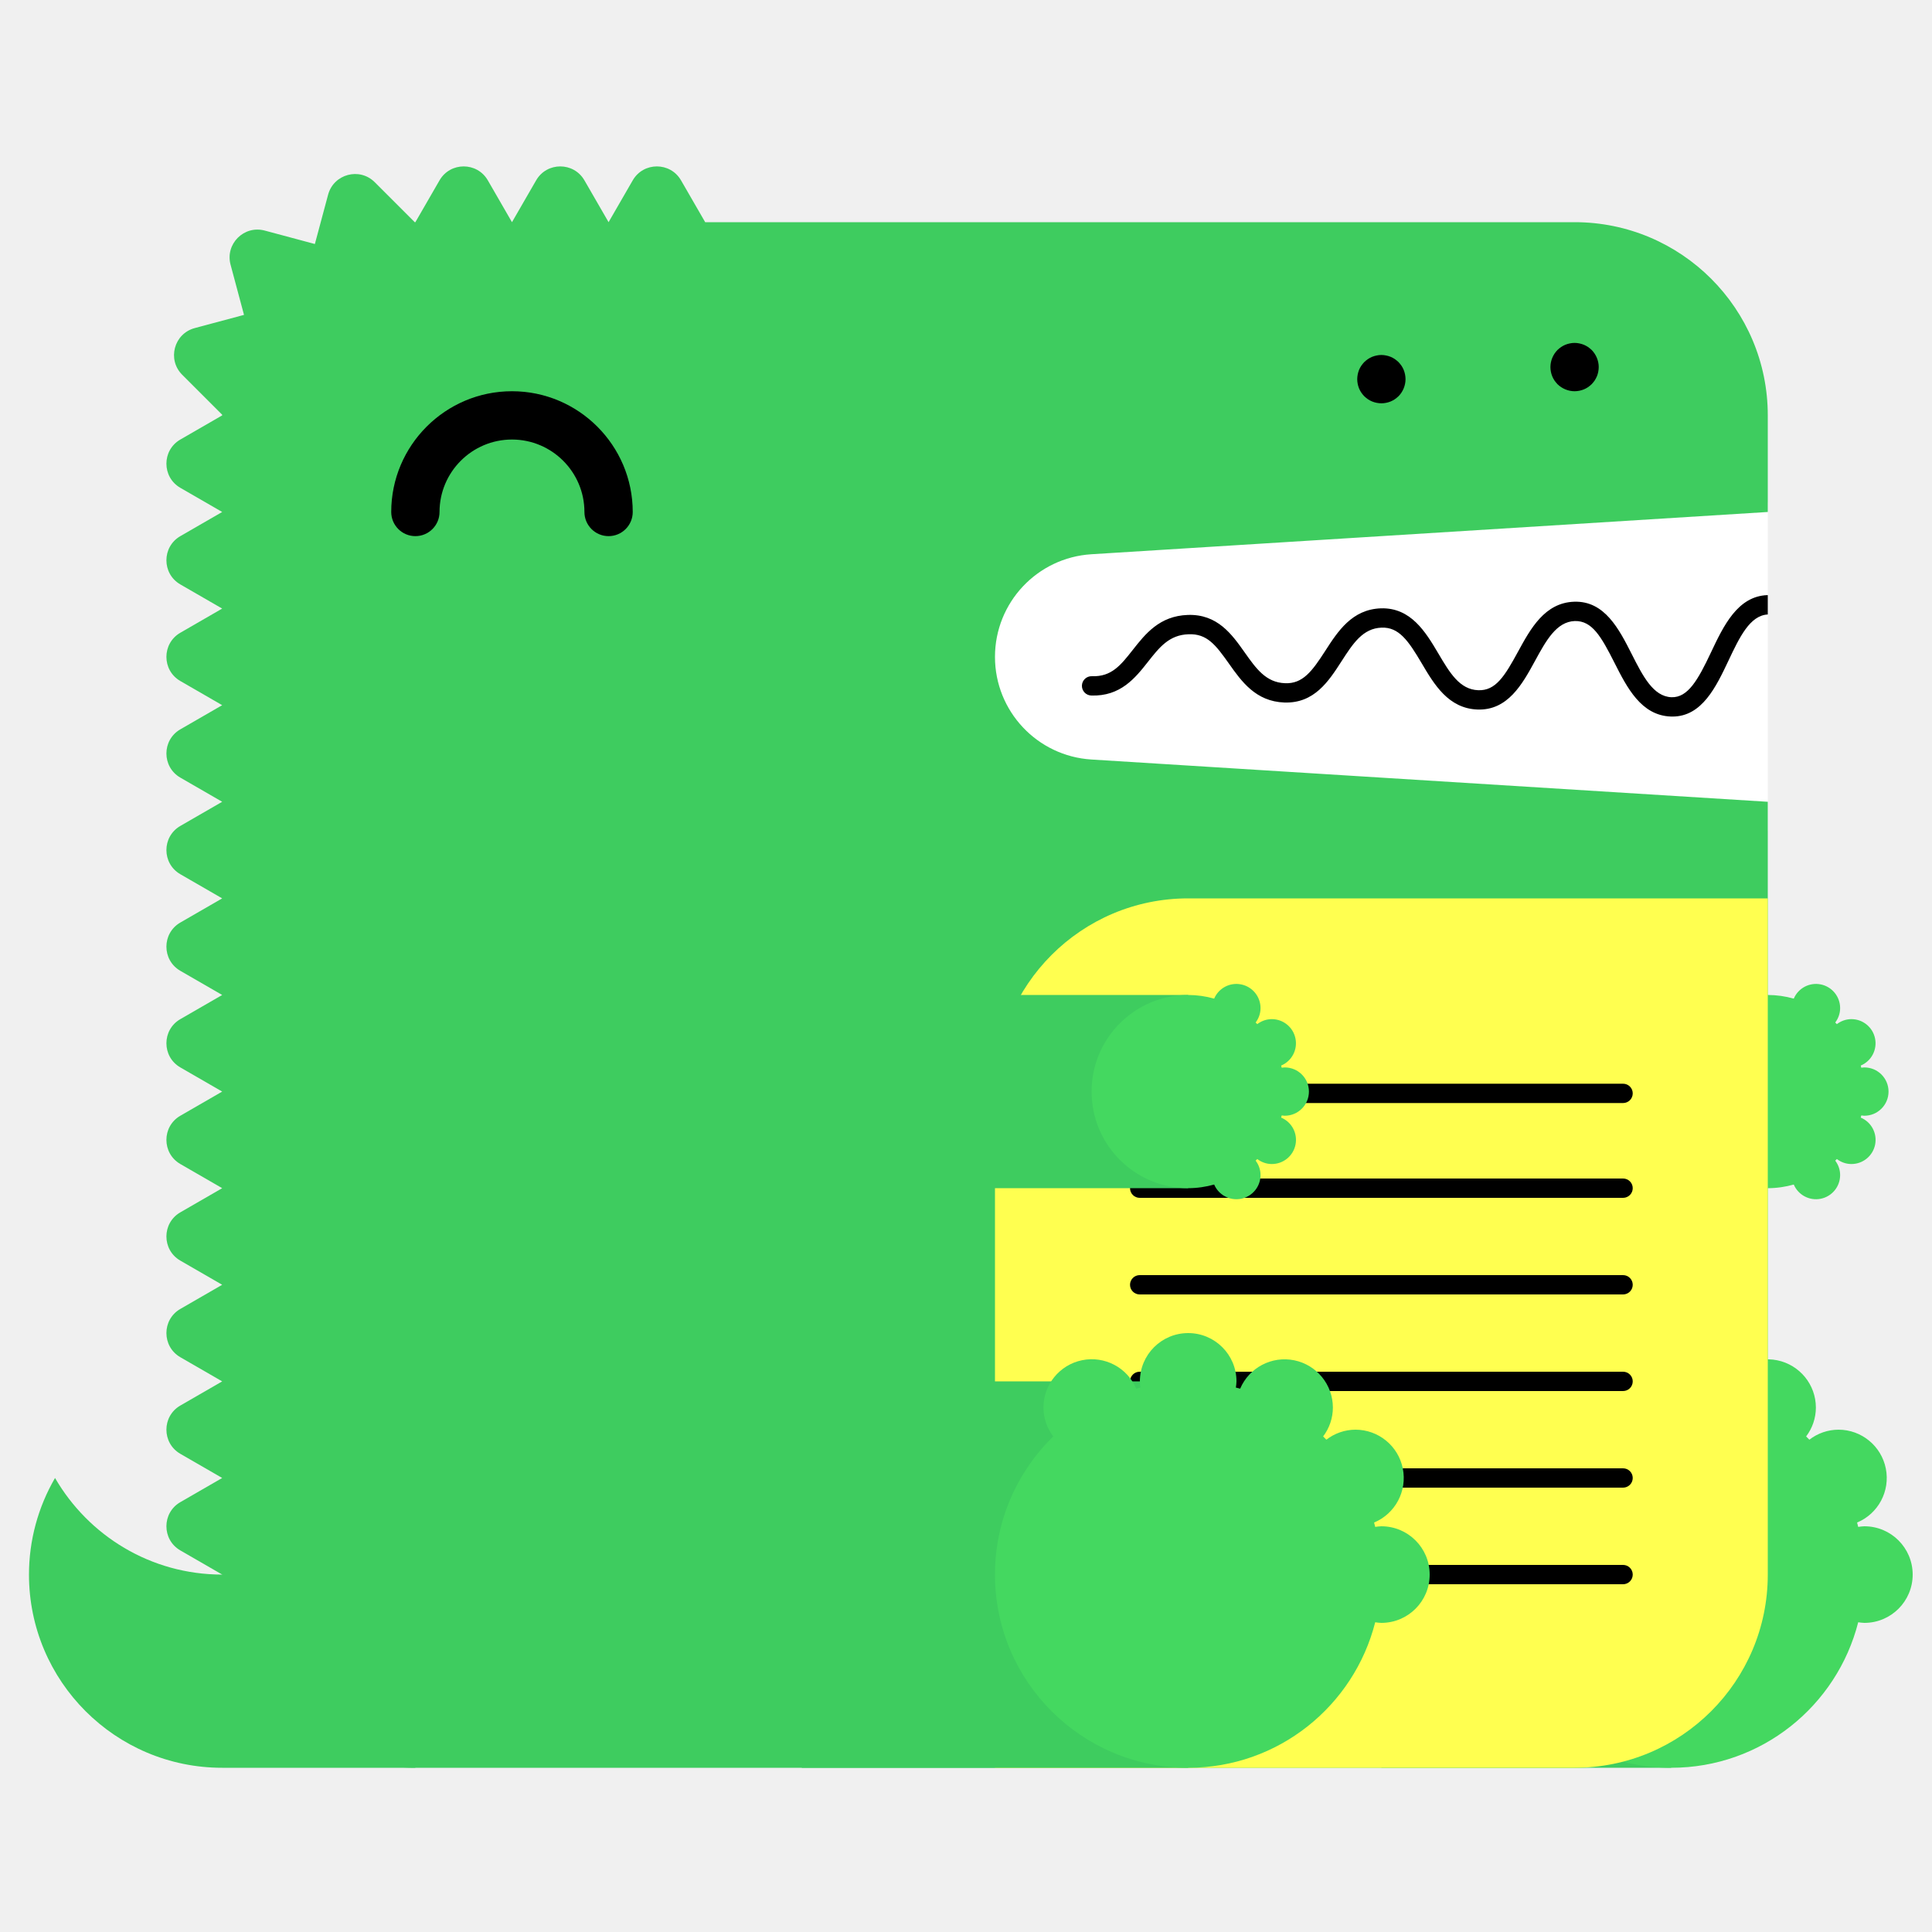
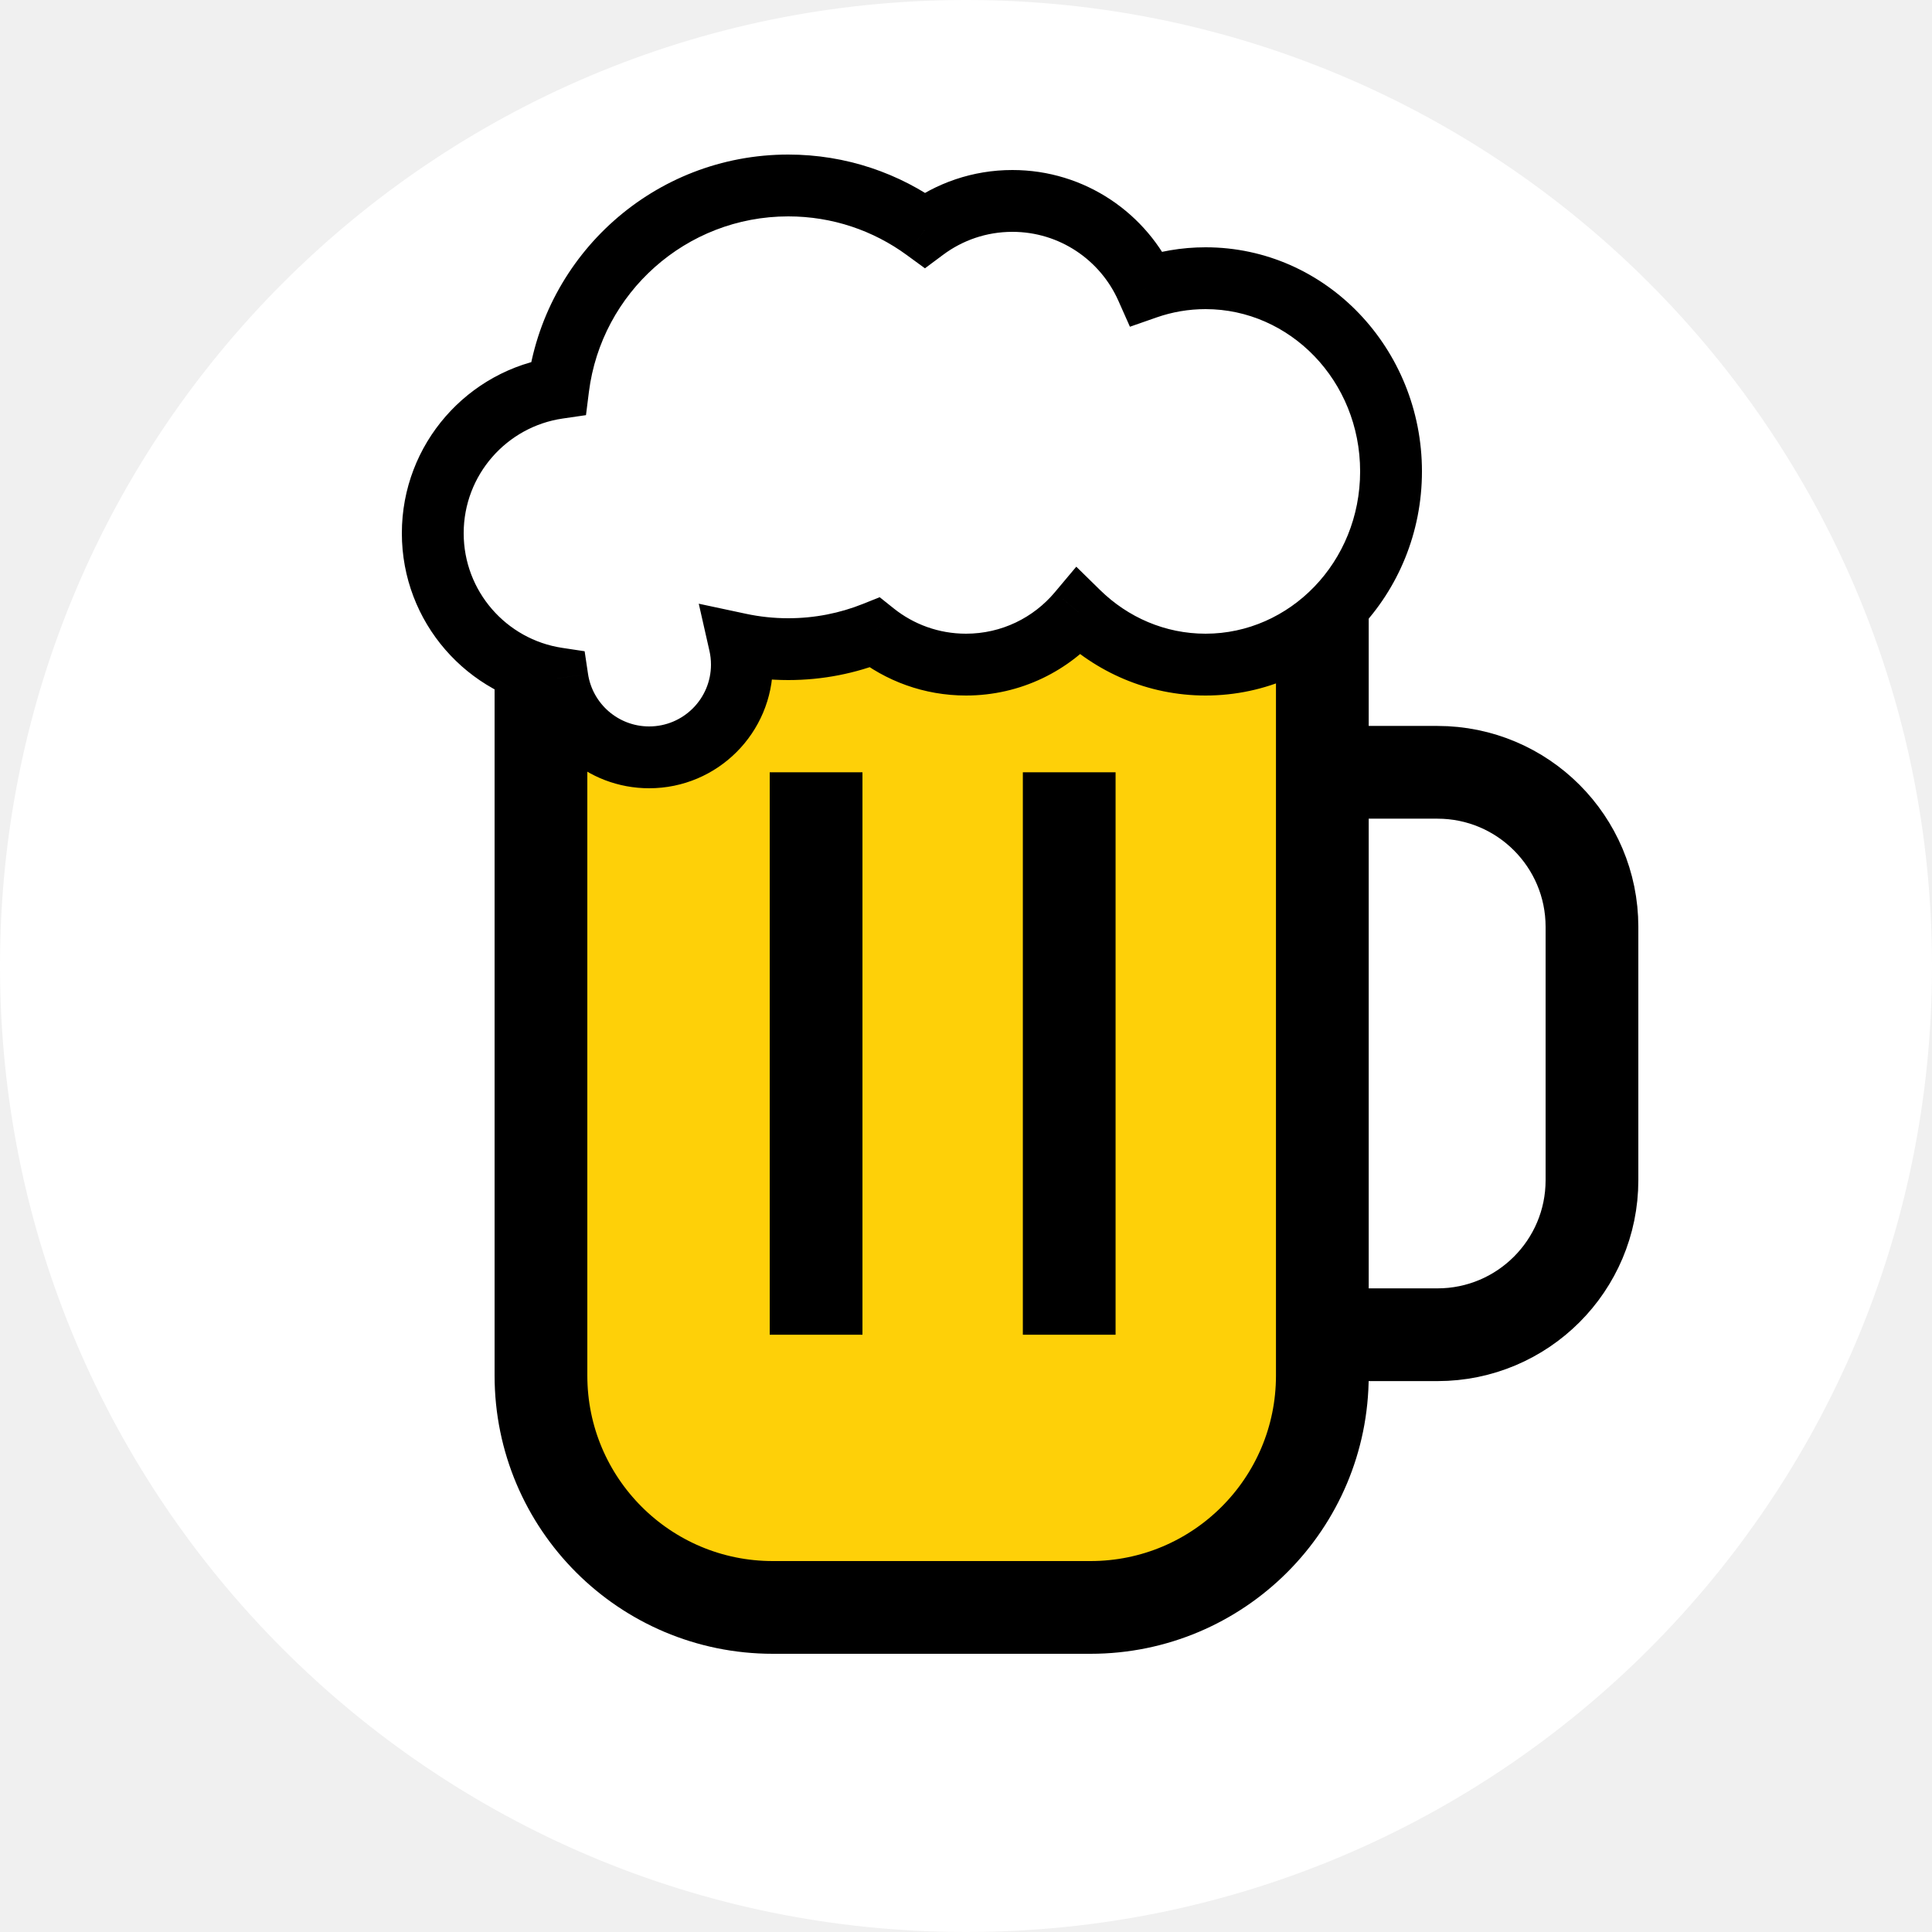
- <svg xmlns="http://www.w3.org/2000/svg" width="200" height="200" viewBox="0 0 200 200">
-   <g fill="none" fill-rule="evenodd">
-     <path fill="#FFF" d="M99 52h84v34H99z" />
-     <path d="M23 163c-7.398 0-13.843-4.027-17.303-10A19.886 19.886 0 0 0 3 163c0 11.046 8.954 20 20 20h20v-20H23z" fill="#3ECC5F" />
-     <path d="M112.98 57.376L183 53V43c0-11.046-8.954-20-20-20H73l-2.5-4.33c-1.112-1.925-3.889-1.925-5 0L63 23l-2.5-4.33c-1.111-1.925-3.889-1.925-5 0L53 23l-2.5-4.33c-1.111-1.925-3.889-1.925-5 0L43 23c-.022 0-.042.003-.065.003l-4.142-4.141c-1.57-1.571-4.252-.853-4.828 1.294l-1.369 5.104-5.192-1.392c-2.148-.575-4.111 1.389-3.535 3.536l1.39 5.193-5.102 1.367c-2.148.576-2.867 3.259-1.296 4.83l4.142 4.142c0 .021-.003.042-.003.064l-4.33 2.5c-1.925 1.111-1.925 3.889 0 5L23 53l-4.33 2.5c-1.925 1.111-1.925 3.889 0 5L23 63l-4.33 2.5c-1.925 1.111-1.925 3.889 0 5L23 73l-4.33 2.5c-1.925 1.111-1.925 3.889 0 5L23 83l-4.33 2.5c-1.925 1.111-1.925 3.889 0 5L23 93l-4.33 2.5c-1.925 1.111-1.925 3.889 0 5L23 103l-4.33 2.5c-1.925 1.111-1.925 3.889 0 5L23 113l-4.33 2.5c-1.925 1.111-1.925 3.889 0 5L23 123l-4.33 2.5c-1.925 1.111-1.925 3.889 0 5L23 133l-4.33 2.5c-1.925 1.111-1.925 3.889 0 5L23 143l-4.33 2.5c-1.925 1.111-1.925 3.889 0 5L23 153l-4.33 2.5c-1.925 1.111-1.925 3.889 0 5L23 163c0 11.046 8.954 20 20 20h120c11.046 0 20-8.954 20-20V83l-70.02-4.376A10.645 10.645 0 0 1 103 68c0-5.621 4.37-10.273 9.98-10.624" fill="#3ECC5F" />
-     <path fill="#3ECC5F" d="M143 183h30v-40h-30z" />
-     <path d="M193 158c-.219 0-.428.037-.639.064-.038-.15-.074-.301-.116-.451A5 5 0 0 0 190.32 148a4.96 4.96 0 0 0-3.016 1.036 26.531 26.531 0 0 0-.335-.336 4.955 4.955 0 0 0 1.011-2.987 5 5 0 0 0-9.599-1.959c-.148-.042-.297-.077-.445-.115.027-.211.064-.42.064-.639a5 5 0 0 0-5-5 5 5 0 0 0-5 5c0 .219.037.428.064.639-.148.038-.297.073-.445.115a4.998 4.998 0 0 0-9.599 1.959c0 1.125.384 2.151 1.011 2.987-3.717 3.632-6.031 8.693-6.031 14.3 0 11.046 8.954 20 20 20 9.339 0 17.16-6.41 19.361-15.064.211.027.42.064.639.064a5 5 0 0 0 5-5 5 5 0 0 0-5-5" fill="#44D860" />
-     <path fill="#3ECC5F" d="M153 123h30v-20h-30z" />
-     <path d="M193 115.5a2.5 2.5 0 1 0 0-5c-.109 0-.214.019-.319.032-.02-.075-.037-.15-.058-.225a2.501 2.501 0 0 0-.963-4.807c-.569 0-1.088.197-1.508.518a6.653 6.653 0 0 0-.168-.168c.314-.417.506-.931.506-1.494a2.5 2.5 0 0 0-4.8-.979A9.987 9.987 0 0 0 183 103c-5.522 0-10 4.478-10 10s4.478 10 10 10c.934 0 1.833-.138 2.69-.377a2.5 2.5 0 0 0 4.8-.979c0-.563-.192-1.077-.506-1.494.057-.055.113-.111.168-.168.42.321.939.518 1.508.518a2.5 2.5 0 0 0 .963-4.807c.021-.074.038-.15.058-.225.105.013.21.032.319.032" fill="#44D860" />
-     <path d="M63 55.5a2.5 2.5 0 0 1-2.5-2.5c0-4.136-3.364-7.5-7.5-7.5s-7.5 3.364-7.5 7.5a2.5 2.5 0 1 1-5 0c0-6.893 5.607-12.5 12.5-12.5S65.5 46.107 65.5 53a2.5 2.5 0 0 1-2.5 2.5" fill="#000" />
-     <path d="M103 183h60c11.046 0 20-8.954 20-20V93h-60c-11.046 0-20 8.954-20 20v70z" fill="#FFFF50" />
-     <path d="M168.02 124h-50.04a1 1 0 1 1 0-2h50.04a1 1 0 1 1 0 2m0 20h-50.04a1 1 0 1 1 0-2h50.04a1 1 0 1 1 0 2m0 20h-50.04a1 1 0 1 1 0-2h50.04a1 1 0 1 1 0 2m0-49.814h-50.04a1 1 0 1 1 0-2h50.04a1 1 0 1 1 0 2m0 19.814h-50.04a1 1 0 1 1 0-2h50.04a1 1 0 1 1 0 2m0 20h-50.04a1 1 0 1 1 0-2h50.04a1 1 0 1 1 0 2M183 61.611c-.012 0-.022-.006-.034-.005-3.09.105-4.552 3.196-5.842 5.923-1.346 2.85-2.387 4.703-4.093 4.647-1.889-.068-2.969-2.202-4.113-4.46-1.314-2.594-2.814-5.536-5.963-5.426-3.046.104-4.513 2.794-5.807 5.167-1.377 2.528-2.314 4.065-4.121 3.994-1.927-.07-2.951-1.805-4.136-3.813-1.321-2.236-2.848-4.75-5.936-4.664-2.994.103-4.465 2.385-5.763 4.4-1.373 2.13-2.335 3.428-4.165 3.351-1.973-.07-2.992-1.51-4.171-3.177-1.324-1.873-2.816-3.993-5.895-3.89-2.928.1-4.399 1.97-5.696 3.618-1.232 1.564-2.194 2.802-4.229 2.724a1 1 0 0 0-.072 2c3.017.101 4.545-1.8 5.872-3.487 1.177-1.496 2.193-2.787 4.193-2.855 1.926-.082 2.829 1.115 4.195 3.045 1.297 1.834 2.769 3.914 5.731 4.021 3.103.104 4.596-2.215 5.918-4.267 1.182-1.834 2.202-3.417 4.15-3.484 1.793-.067 2.769 1.35 4.145 3.681 1.297 2.197 2.766 4.686 5.787 4.796 3.125.108 4.634-2.62 5.949-5.035 1.139-2.088 2.214-4.06 4.119-4.126 1.793-.042 2.728 1.595 4.111 4.33 1.292 2.553 2.757 5.445 5.825 5.556l.169.003c3.064 0 4.518-3.075 5.805-5.794 1.139-2.41 2.217-4.68 4.067-4.773v-2z" fill="#000" />
-     <path fill="#3ECC5F" d="M83 183h40v-40H83z" />
-     <path d="M143 158c-.219 0-.428.037-.639.064-.038-.15-.074-.301-.116-.451A5 5 0 0 0 140.32 148a4.96 4.96 0 0 0-3.016 1.036 26.531 26.531 0 0 0-.335-.336 4.955 4.955 0 0 0 1.011-2.987 5 5 0 0 0-9.599-1.959c-.148-.042-.297-.077-.445-.115.027-.211.064-.42.064-.639a5 5 0 0 0-5-5 5 5 0 0 0-5 5c0 .219.037.428.064.639-.148.038-.297.073-.445.115a4.998 4.998 0 0 0-9.599 1.959c0 1.125.384 2.151 1.011 2.987-3.717 3.632-6.031 8.693-6.031 14.3 0 11.046 8.954 20 20 20 9.339 0 17.16-6.41 19.361-15.064.211.027.42.064.639.064a5 5 0 0 0 5-5 5 5 0 0 0-5-5" fill="#44D860" />
-     <path fill="#3ECC5F" d="M83 123h40v-20H83z" />
-     <path d="M133 115.5a2.5 2.5 0 1 0 0-5c-.109 0-.214.019-.319.032-.02-.075-.037-.15-.058-.225a2.501 2.501 0 0 0-.963-4.807c-.569 0-1.088.197-1.508.518a6.653 6.653 0 0 0-.168-.168c.314-.417.506-.931.506-1.494a2.5 2.5 0 0 0-4.8-.979A9.987 9.987 0 0 0 123 103c-5.522 0-10 4.478-10 10s4.478 10 10 10c.934 0 1.833-.138 2.69-.377a2.5 2.5 0 0 0 4.8-.979c0-.563-.192-1.077-.506-1.494.057-.055.113-.111.168-.168.42.321.939.518 1.508.518a2.5 2.5 0 0 0 .963-4.807c.021-.074.038-.15.058-.225.105.013.21.032.319.032" fill="#44D860" />
-     <path d="M143 41.75c-.16 0-.33-.02-.49-.05a2.52 2.52 0 0 1-.47-.14c-.15-.06-.29-.14-.431-.23-.13-.09-.259-.2-.38-.31-.109-.12-.219-.24-.309-.38s-.17-.28-.231-.43a2.619 2.619 0 0 1-.189-.96c0-.16.02-.33.05-.49.03-.16.08-.31.139-.47.061-.15.141-.29.231-.43.09-.13.2-.26.309-.38.121-.11.25-.22.38-.31.141-.09.281-.17.431-.23.149-.06.31-.11.47-.14.32-.07.65-.07.98 0 .159.03.32.08.47.14.149.06.29.14.43.23.13.09.259.2.38.31.11.12.22.25.31.38.09.14.17.28.23.43.06.16.11.31.14.47.029.16.05.33.05.49 0 .66-.271 1.31-.73 1.77-.121.11-.25.22-.38.31-.14.09-.281.17-.43.23a2.565 2.565 0 0 1-.96.19m20-1.25c-.66 0-1.3-.27-1.771-.73a3.802 3.802 0 0 1-.309-.38c-.09-.14-.17-.28-.231-.43a2.619 2.619 0 0 1-.189-.96c0-.66.27-1.3.729-1.77.121-.11.25-.22.38-.31.141-.09.281-.17.431-.23.149-.06.31-.11.47-.14.32-.07.66-.07.98 0 .159.03.32.08.47.14.149.06.29.14.43.23.13.09.259.2.38.31.459.47.73 1.11.73 1.77 0 .16-.021.33-.05.49-.03.16-.08.32-.14.47-.07.15-.14.29-.23.43-.09.13-.2.26-.31.38-.121.11-.25.22-.38.31-.14.09-.281.17-.43.23a2.565 2.565 0 0 1-.96.19" fill="#000" />
-   </g>
+ <svg xmlns="http://www.w3.org/2000/svg" width="125" height="125" viewBox="0 0 125 125" fill="none">
+   <circle cx="62.5" cy="62.5" r="62.5" fill="white" />
+   <path d="M86 36H35V85C35 96.046 43.954 105 55 105H66C77.046 105 86 96.046 86 85V36Z" fill="#FED008" />
+   <path d="M52.801 49.968V86.357M69.178 86.357V49.968M85.555 49.968V36H35V89C35 97.284 41.716 104 50 104H70.555C78.839 104 85.555 97.284 85.555 89V86.357M85.555 49.968H93C98.523 49.968 103 54.445 103 59.968V76.357C103 81.88 98.523 86.357 93 86.357H85.555M85.555 49.968V86.357" stroke="black" stroke-width="6" />
+   <path fill-rule="evenodd" clip-rule="evenodd" d="M56.578 40.929C54.854 41.62 52.971 42 51 42C49.92 42 48.867 41.886 47.852 41.669C47.949 42.097 48 42.543 48 43C48 46.314 45.314 49 42 49C38.99 49 36.497 46.783 36.066 43.892C31.5 43.201 28 39.259 28 34.5C28 29.722 31.527 25.768 36.119 25.1C37.053 17.713 43.359 12 51 12C54.302 12 57.355 13.067 59.833 14.875C61.415 13.697 63.376 13 65.5 13C69.374 13 72.707 15.319 74.185 18.645C75.384 18.227 76.666 18 78 18C84.627 18 90 23.596 90 30.5C90 37.404 84.627 43 78 43C74.819 43 71.926 41.71 69.779 39.605C68.036 41.681 65.422 43 62.5 43C60.26 43 58.202 42.225 56.578 40.929Z" fill="white" />
+   <path d="M56.578 40.929L57.826 39.366L56.915 38.639L55.834 39.072L56.578 40.929ZM47.852 41.669L48.27 39.713L45.21 39.06L45.901 42.111L47.852 41.669ZM36.066 43.892L38.044 43.597L37.826 42.136L36.365 41.915L36.066 43.892ZM36.119 25.1L36.407 27.079L37.913 26.86L38.103 25.351L36.119 25.1ZM59.833 14.875L58.654 16.491L59.844 17.36L61.027 16.479L59.833 14.875ZM74.185 18.645L72.358 19.457L73.106 21.14L74.844 20.533L74.185 18.645ZM69.779 39.605L71.178 38.177L69.636 36.665L68.247 38.319L69.779 39.605ZM51 44C53.23 44 55.365 43.569 57.322 42.785L55.834 39.072C54.342 39.67 52.712 40 51 40V44ZM47.434 43.625C48.586 43.871 49.779 44 51 44V40C50.061 40 49.148 39.901 48.27 39.713L47.434 43.625ZM50 43C50 42.393 49.932 41.799 49.803 41.227L45.901 42.111C45.966 42.395 46 42.692 46 43H50ZM42 51C46.418 51 50 47.418 50 43H46C46 45.209 44.209 47 42 47V51ZM34.088 44.188C34.663 48.043 37.984 51 42 51V47C39.995 47 38.331 45.523 38.044 43.597L34.088 44.188ZM26 34.5C26 40.263 30.237 45.033 35.767 45.87L36.365 41.915C32.762 41.369 30 38.255 30 34.5H26ZM35.831 23.12C30.27 23.93 26 28.715 26 34.5H30C30 30.73 32.784 27.606 36.407 27.079L35.831 23.12ZM51 10C42.339 10 35.194 16.475 34.135 24.849L38.103 25.351C38.913 18.95 44.38 14 51 14V10ZM61.011 13.259C58.203 11.21 54.74 10 51 10V14C53.864 14 56.507 14.924 58.654 16.491L61.011 13.259ZM65.5 11C62.931 11 60.554 11.845 58.638 13.271L61.027 16.479C62.276 15.55 63.821 15 65.5 15V11ZM76.013 17.832C74.225 13.811 70.193 11 65.5 11V15C68.555 15 71.189 16.827 72.358 19.457L76.013 17.832ZM74.844 20.533C75.835 20.188 76.895 20 78 20V16C76.438 16 74.933 16.266 73.526 16.757L74.844 20.533ZM78 20C83.447 20 88 24.623 88 30.5H92C92 22.57 85.808 16 78 16V20ZM88 30.5C88 36.377 83.447 41 78 41V45C85.808 45 92 38.43 92 30.5H88ZM78 41C75.374 41 72.976 39.938 71.178 38.177L68.379 41.034C70.877 43.482 74.263 45 78 45V41ZM62.5 45C66.038 45 69.204 43.4 71.31 40.892L68.247 38.319C66.868 39.962 64.806 41 62.5 41V45ZM55.33 42.492C57.296 44.061 59.791 45 62.5 45V41C60.73 41 59.108 40.389 57.826 39.366L55.33 42.492Z" fill="black" />
</svg>
